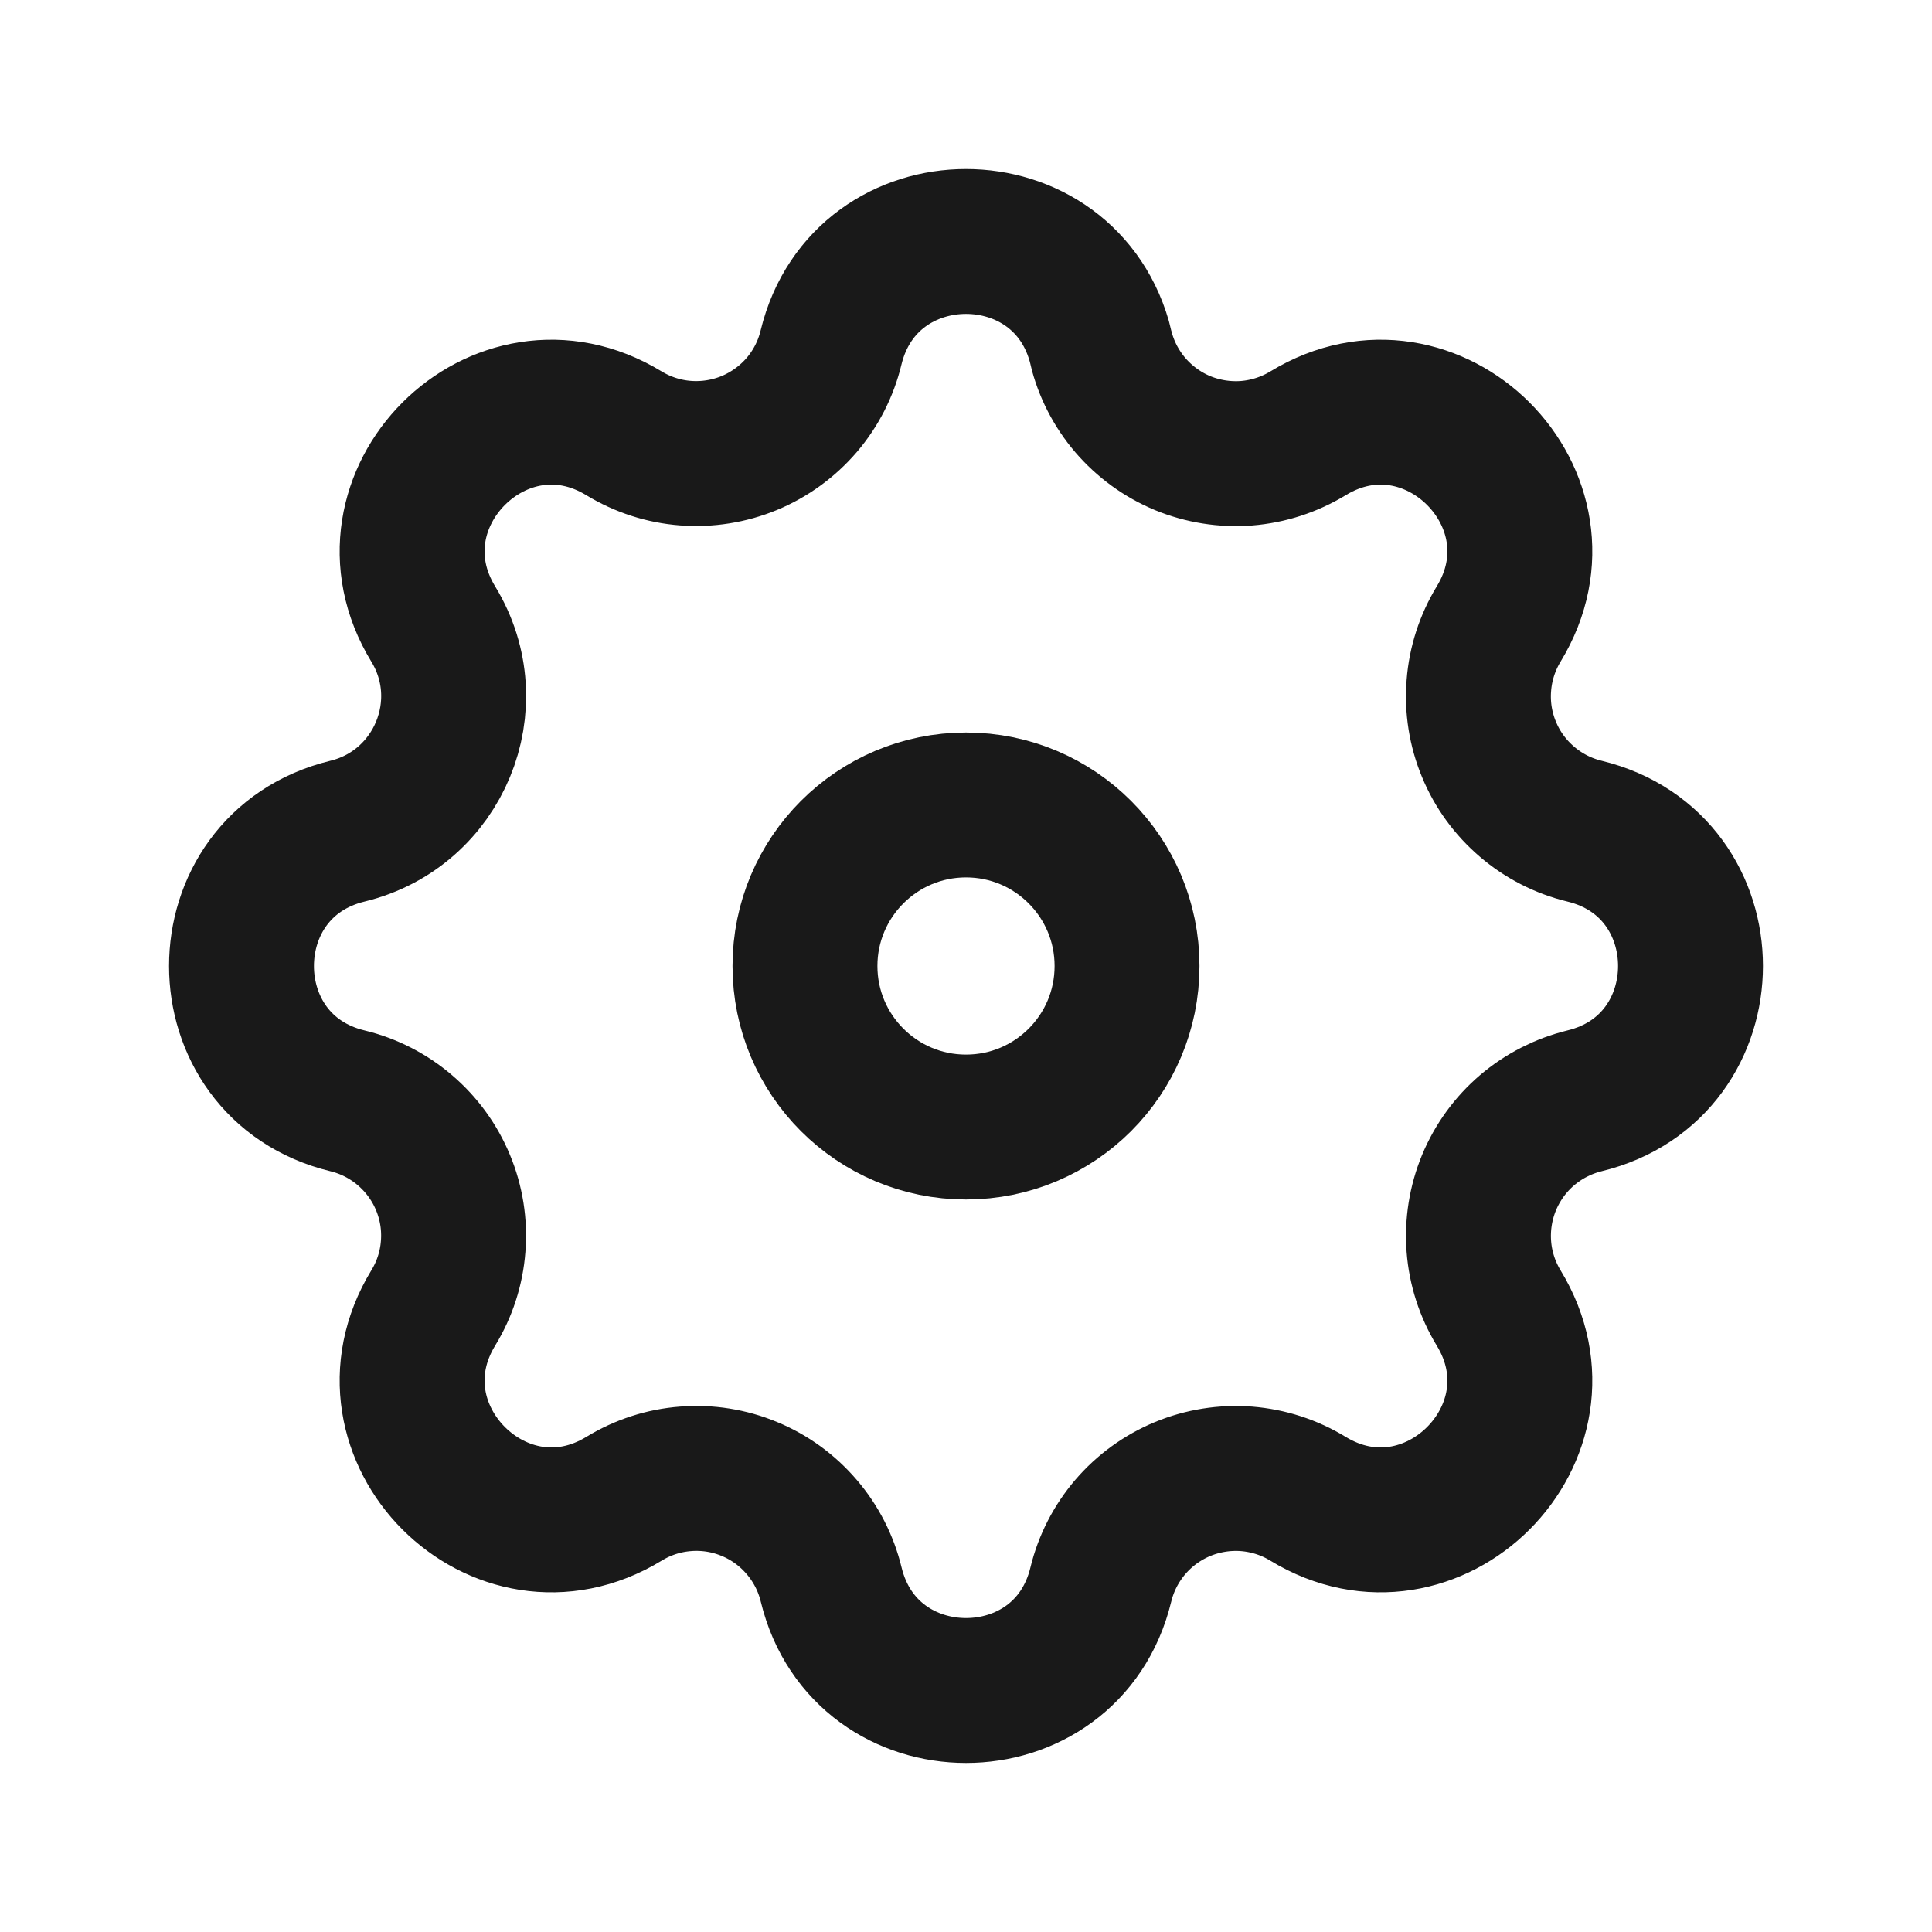
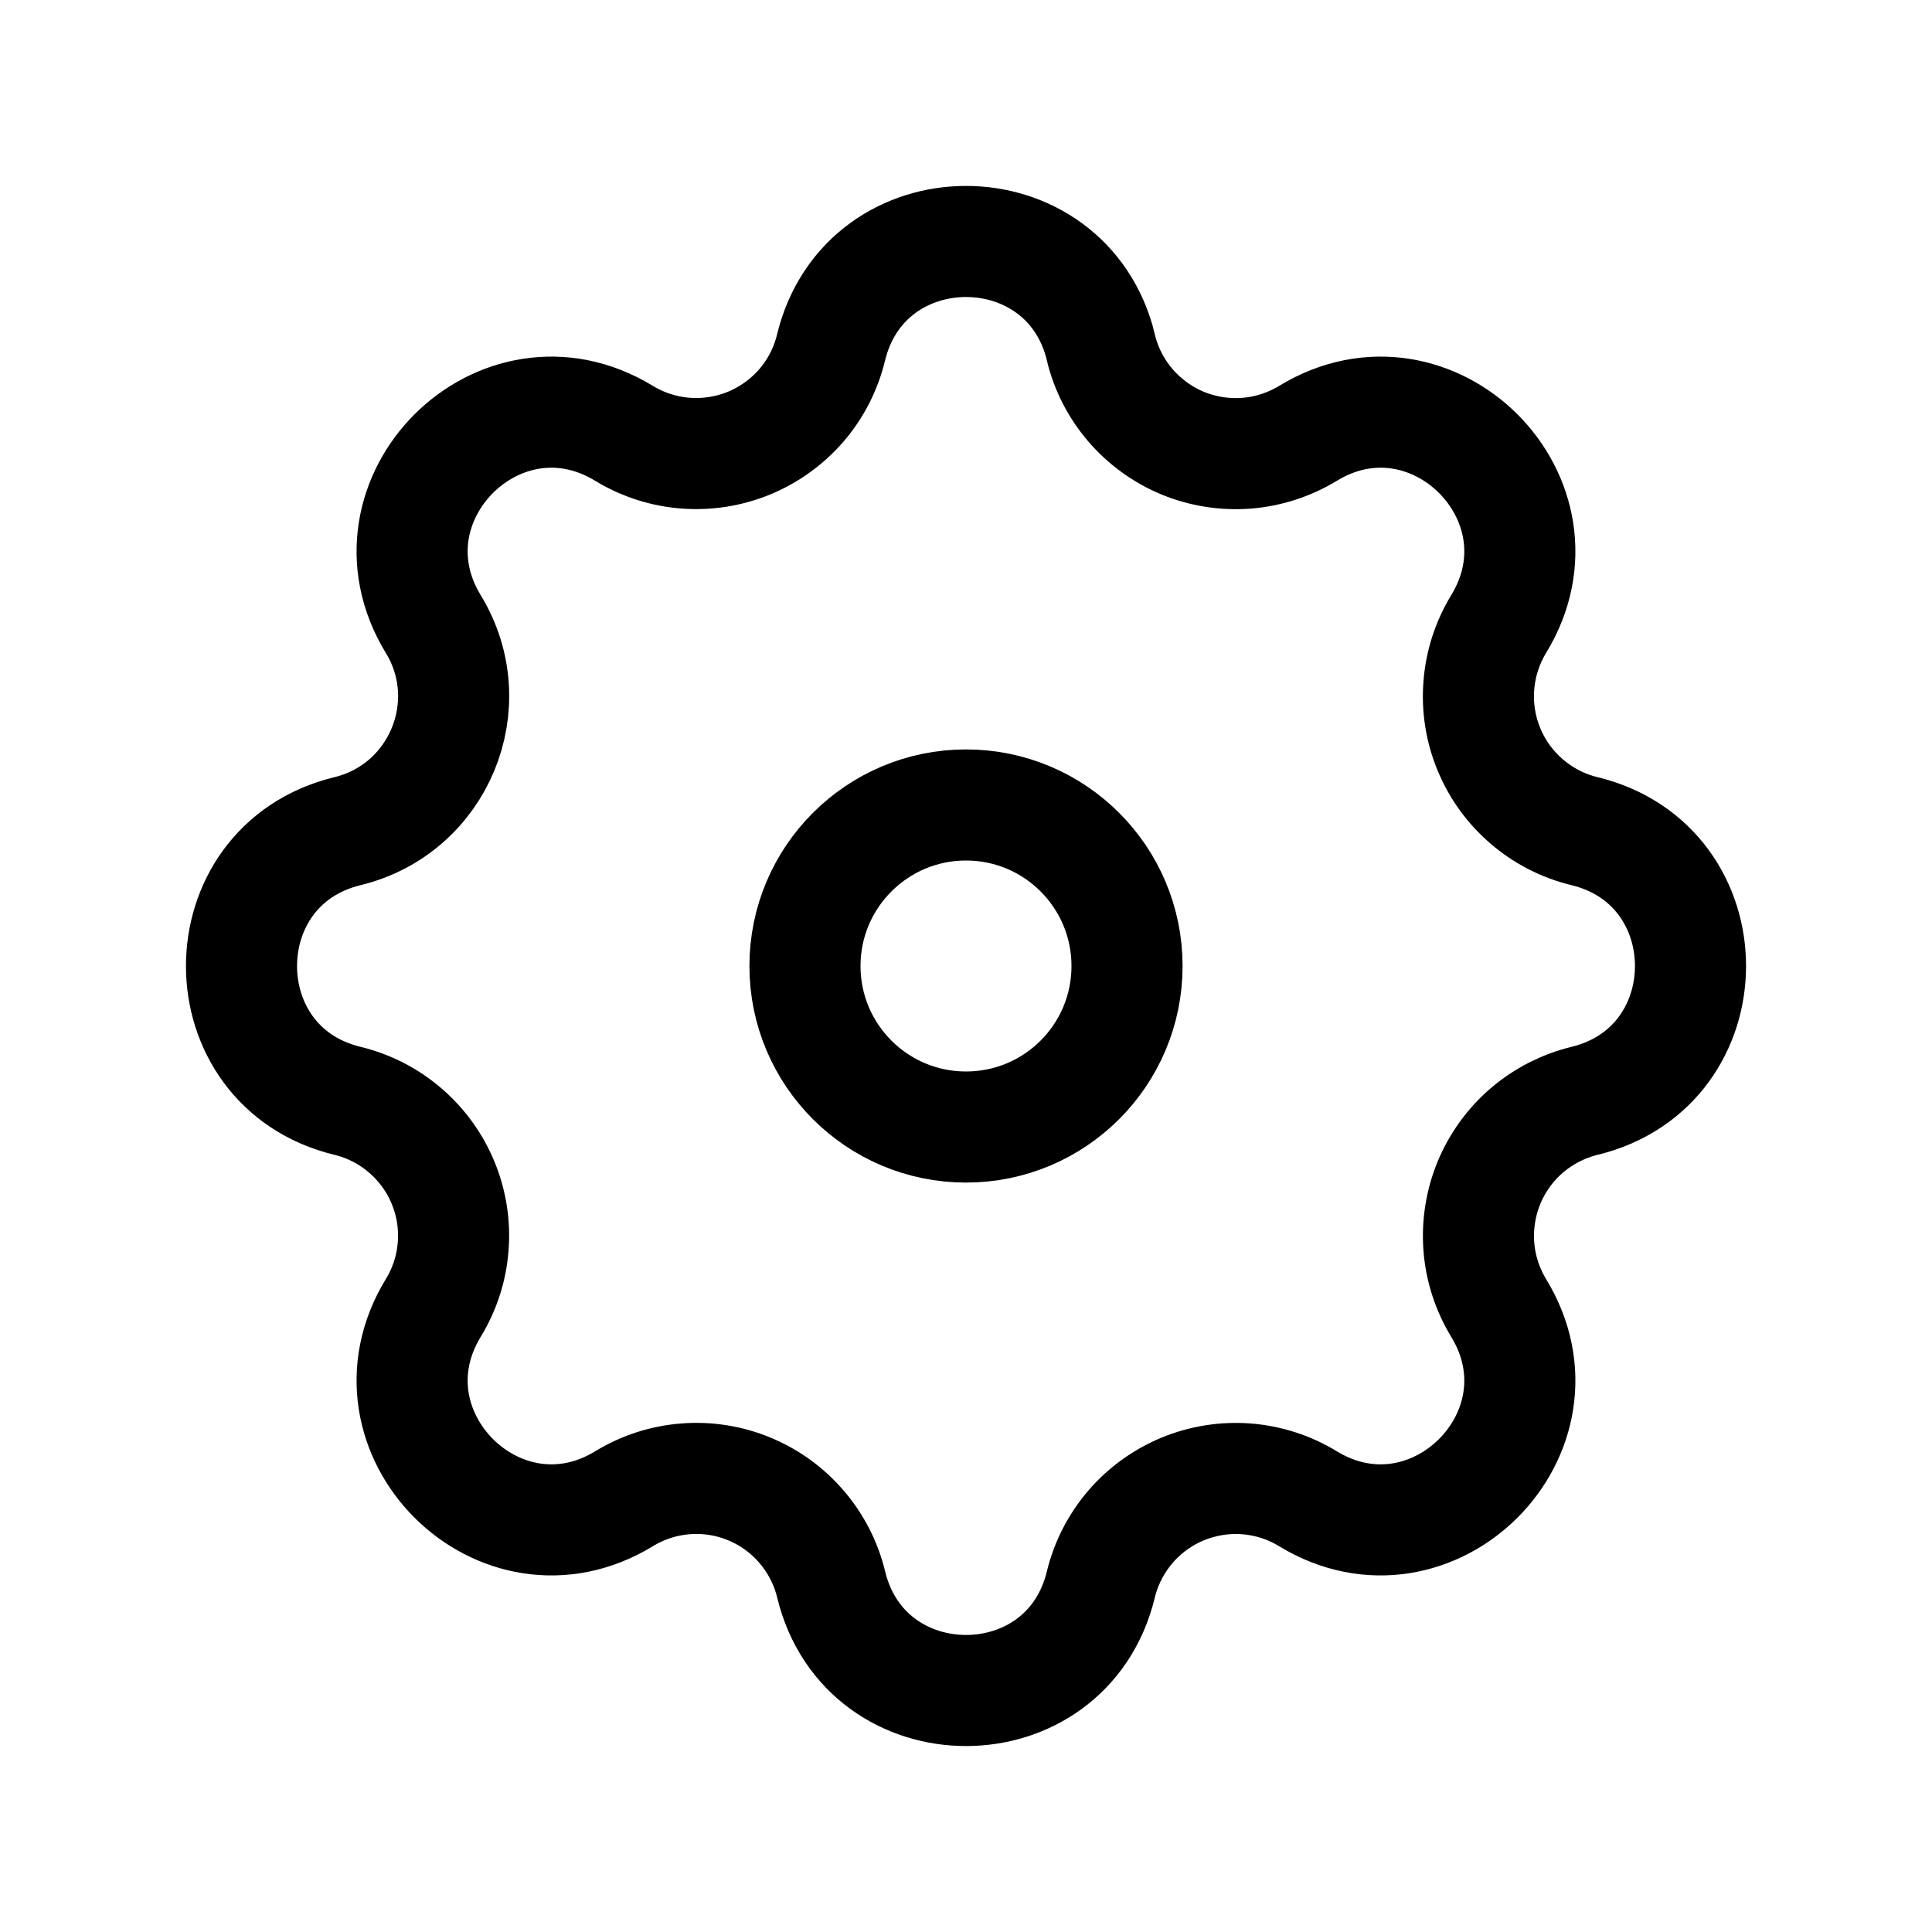
<svg xmlns="http://www.w3.org/2000/svg" width="20" height="20" viewBox="0 0 20 20" fill="none">
-   <path fill-rule="evenodd" clip-rule="evenodd" d="M11.397 3.597C11.041 2.134 8.959 2.134 8.603 3.597C8.55 3.817 8.446 4.021 8.299 4.193C8.152 4.364 7.966 4.499 7.757 4.586C7.548 4.672 7.322 4.708 7.097 4.691C6.871 4.674 6.653 4.603 6.46 4.486C5.174 3.702 3.702 5.174 4.485 6.46C4.992 7.291 4.543 8.374 3.598 8.604C2.134 8.959 2.134 11.042 3.598 11.396C3.817 11.449 4.022 11.554 4.193 11.701C4.365 11.848 4.5 12.034 4.586 12.242C4.673 12.451 4.709 12.678 4.691 12.903C4.674 13.129 4.603 13.347 4.485 13.54C3.702 14.826 5.174 16.298 6.46 15.515C6.653 15.397 6.871 15.326 7.097 15.309C7.322 15.291 7.549 15.327 7.758 15.414C7.967 15.5 8.152 15.635 8.299 15.807C8.446 15.978 8.551 16.183 8.604 16.402C8.959 17.866 11.042 17.866 11.396 16.402C11.449 16.183 11.554 15.979 11.701 15.807C11.848 15.635 12.034 15.501 12.243 15.414C12.452 15.328 12.678 15.292 12.903 15.309C13.129 15.327 13.347 15.397 13.54 15.515C14.826 16.298 16.298 14.826 15.514 13.54C15.397 13.347 15.326 13.129 15.309 12.903C15.292 12.678 15.328 12.452 15.414 12.243C15.501 12.034 15.635 11.848 15.807 11.701C15.979 11.554 16.183 11.45 16.402 11.396C17.866 11.041 17.866 8.959 16.402 8.604C16.183 8.551 15.978 8.446 15.807 8.299C15.635 8.152 15.5 7.967 15.414 7.758C15.327 7.549 15.291 7.322 15.309 7.097C15.326 6.871 15.397 6.653 15.514 6.46C16.298 5.174 14.826 3.702 13.54 4.486C13.347 4.603 13.129 4.674 12.903 4.692C12.678 4.709 12.451 4.673 12.242 4.587C12.033 4.5 11.848 4.365 11.701 4.194C11.554 4.022 11.449 3.818 11.396 3.598L11.397 3.597Z" stroke="black" stroke-opacity="0.9" stroke-width="1.5" />
-   <path d="M11.667 10C11.667 10.921 10.921 11.667 10 11.667C9.08 11.667 8.333 10.921 8.333 10C8.333 9.08 9.08 8.333 10 8.333C10.921 8.333 11.667 9.08 11.667 10Z" stroke="black" stroke-opacity="0.9" stroke-width="1.5" />
+   <path fill-rule="evenodd" clip-rule="evenodd" d="M11.397 3.597C11.041 2.134 8.959 2.134 8.603 3.597C8.55 3.817 8.446 4.021 8.299 4.193C8.152 4.364 7.966 4.499 7.757 4.586C7.548 4.672 7.322 4.708 7.097 4.691C6.871 4.674 6.653 4.603 6.46 4.486C5.174 3.702 3.702 5.174 4.485 6.46C4.992 7.291 4.543 8.374 3.598 8.604C2.134 8.959 2.134 11.042 3.598 11.396C3.817 11.449 4.022 11.554 4.193 11.701C4.365 11.848 4.5 12.034 4.586 12.242C4.673 12.451 4.709 12.678 4.691 12.903C4.674 13.129 4.603 13.347 4.485 13.54C3.702 14.826 5.174 16.298 6.46 15.515C6.653 15.397 6.871 15.326 7.097 15.309C7.322 15.291 7.549 15.327 7.758 15.414C7.967 15.5 8.152 15.635 8.299 15.807C8.446 15.978 8.551 16.183 8.604 16.402C8.959 17.866 11.042 17.866 11.396 16.402C11.449 16.183 11.554 15.979 11.701 15.807C11.848 15.635 12.034 15.501 12.243 15.414C12.452 15.328 12.678 15.292 12.903 15.309C13.129 15.327 13.347 15.397 13.54 15.515C14.826 16.298 16.298 14.826 15.514 13.54C15.397 13.347 15.326 13.129 15.309 12.903C15.292 12.678 15.328 12.452 15.414 12.243C15.501 12.034 15.635 11.848 15.807 11.701C15.979 11.554 16.183 11.45 16.402 11.396C17.866 11.041 17.866 8.959 16.402 8.604C16.183 8.551 15.978 8.446 15.807 8.299C15.635 8.152 15.5 7.967 15.414 7.758C15.327 7.549 15.291 7.322 15.309 7.097C15.326 6.871 15.397 6.653 15.514 6.46C16.298 5.174 14.826 3.702 13.54 4.486C13.347 4.603 13.129 4.674 12.903 4.692C12.678 4.709 12.451 4.673 12.242 4.587C12.033 4.5 11.848 4.365 11.701 4.194C11.554 4.022 11.449 3.818 11.396 3.598L11.397 3.597Z" stroke="currentColor" stroke-width="1.15" />
+   <path d="M11.667 10C11.667 10.921 10.921 11.667 10 11.667C9.08 11.667 8.333 10.921 8.333 10C8.333 9.08 9.08 8.333 10 8.333C10.921 8.333 11.667 9.08 11.667 10Z" stroke="currentColor" stroke-width="1.15" />
</svg>
